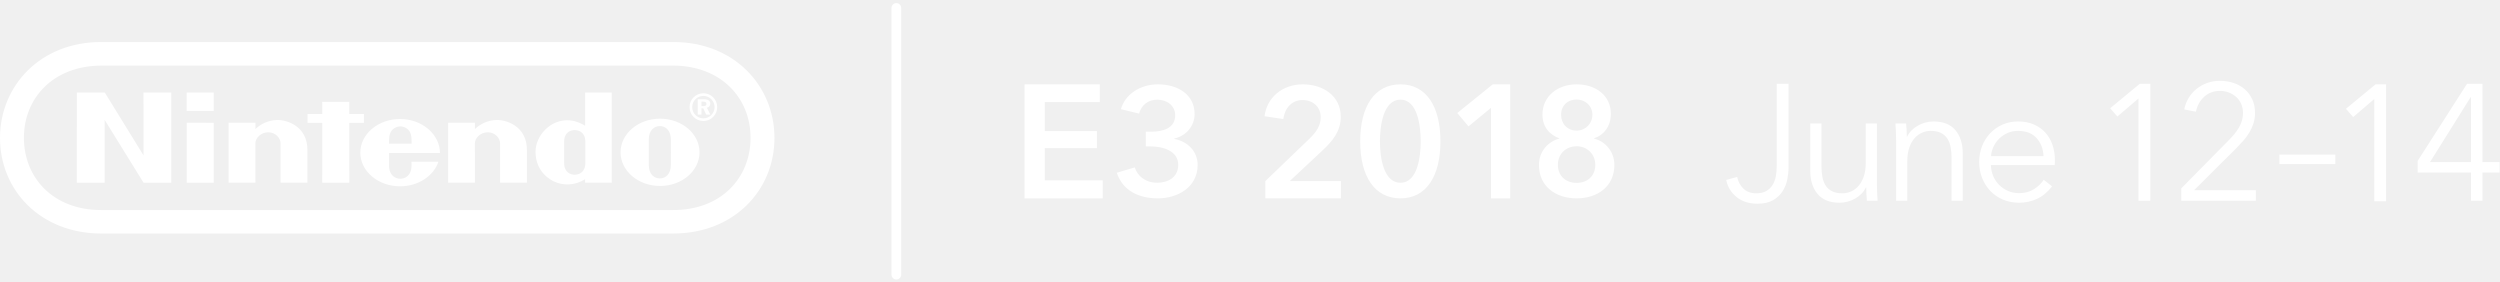
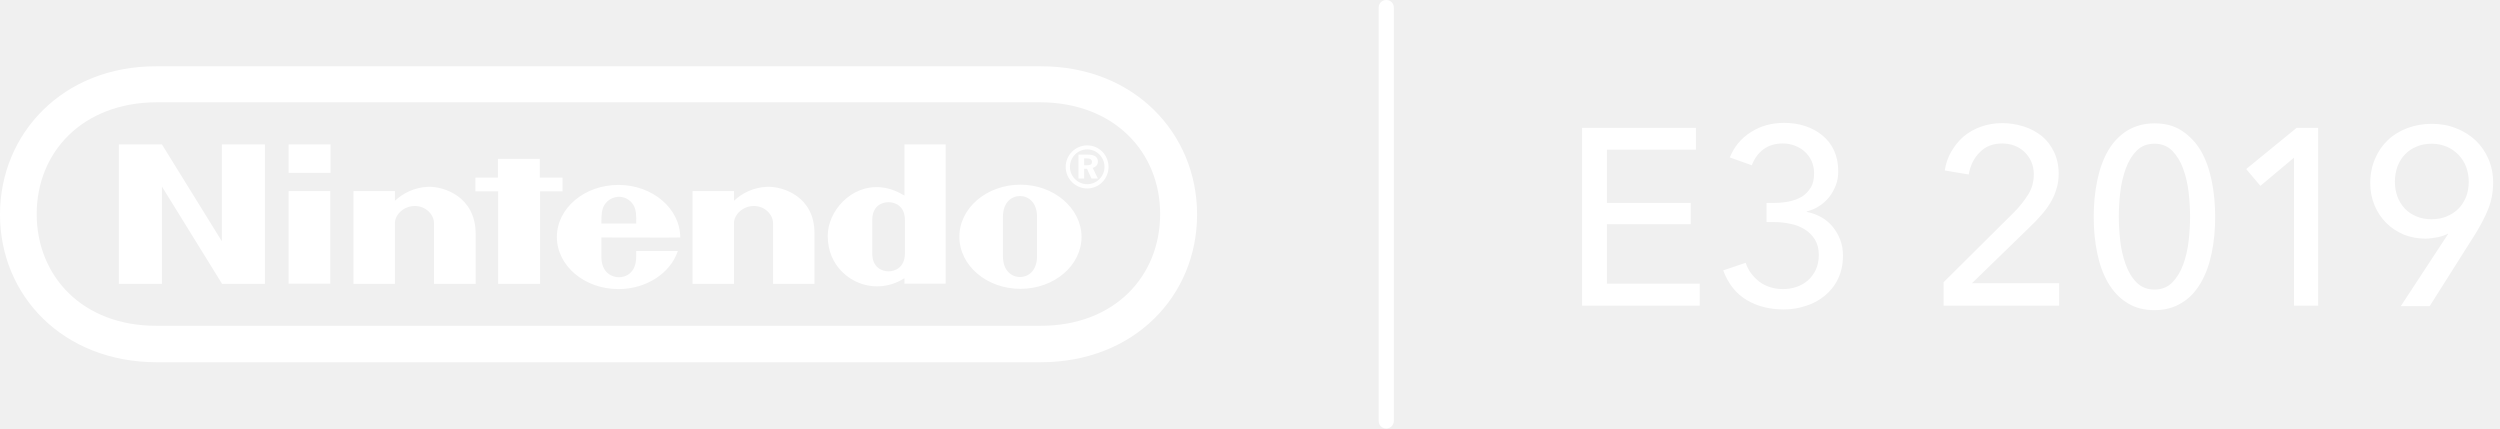
- <svg xmlns="http://www.w3.org/2000/svg" width="578" height="65" viewBox="0 0 578 65">
-   <path d="M155.597 48.56H23.463c-11.158.044-17.936-7.473-17.936-16.695 0-9.224 6.82-16.675 17.936-16.7h132.134c11.112.025 17.931 7.476 17.931 16.7 0 9.222-6.776 16.74-17.93 16.695zm.059-38.84H23.396C9.402 9.686 0 19.786 0 31.895c0 12.107 9.38 22.091 23.422 22.097h132.213c14.047-.006 23.42-9.99 23.42-22.102 0-12.104-9.4-22.204-23.4-22.172zm6.97 17.64a2.586 2.586 0 0 1-2.589-2.585c0-1.437 1.158-2.6 2.589-2.6a2.592 2.592 0 0 1 2.584 2.6 2.585 2.585 0 0 1-2.584 2.585zm0-5.8a3.214 3.214 0 0 0-3.205 3.215 3.208 3.208 0 0 0 3.205 3.205 3.197 3.197 0 0 0 3.19-3.205c0-1.773-1.426-3.215-3.19-3.215zm-.028 2.968h-.423v-1.034h.377c.517 0 .774.162.774.531 0 .355-.236.503-.728.503zm1.616-.554c0-.682-.5-1.028-1.507-1.028h-1.392v3.557h.86V25.05h.423l.678 1.452h.958l-.794-1.585c.489-.13.774-.477.774-.944zM90.36 30.489c.49-.852 1.384-1.253 2.195-1.262.815.01 1.708.41 2.202 1.262.391.698.412 1.511.402 2.722h-5.211c-.009-1.21.015-2.024.412-2.722zm11.356 4.883c0-4.3-4.136-7.859-9.218-7.859-5.074 0-9.194 3.48-9.194 7.78 0 4.298 4.12 7.781 9.194 7.781 4.217 0 7.779-2.415 8.865-5.683l-6.228.004s.009.06.009.838c0 2.536-1.664 3.094-2.589 3.094-.924 0-2.61-.558-2.61-3.094 0-.758.007-2.861.007-2.861s11.764.005 11.764 0zm13.071-7.63c-2.07.06-3.787.95-4.983 2.09-.009-.346 0-1.457 0-1.457l-6.195.005-.004 13.855h6.2l-.01-9.1c0-1.207 1.268-2.551 2.969-2.551 1.7 0 2.851 1.344 2.851 2.55v9.1h6.205s-.007-6.562 0-7.537c.031-5.487-4.7-7.022-7.033-6.956zm-50.75 0a7.518 7.518 0 0 0-4.981 2.092c-.01-.348 0-1.46 0-1.46l-6.206.006.009 13.856h6.197l-.01-9.102c0-1.206 1.267-2.55 2.965-2.55 1.7 0 2.852 1.344 2.852 2.55v9.102h6.21s-.006-6.563 0-7.539c.034-5.487-4.703-7.022-7.036-6.956zm71.29 7.5v2.46c0 2.14-1.476 2.696-2.448 2.696-.994 0-2.447-.555-2.447-2.695v-4.94c0-2.147 1.453-2.689 2.447-2.689.972 0 2.446.542 2.446 2.69l.003 2.478zm-.046-6.177c-.997-.56-2.05-1.106-3.532-1.235-4.504-.397-7.937 3.598-7.937 7.257 0 4.822 3.705 6.607 4.267 6.87 2.107.986 4.797.989 7.187-.518l.001.8h6.172v-20.84h-6.158v7.666zm19.822 9.07c0 2.209-1.298 3.117-2.547 3.117-1.253 0-2.556-.908-2.556-3.118v-2.988l.001-2.886c0-2.202 1.306-3.112 2.555-3.112 1.243 0 2.547.91 2.547 3.112 0 .833 0 2.39.01 2.944 0 .038-.01 2.095-.01 2.93zm-2.499-10.697c-5.04 0-9.13 3.48-9.13 7.776 0 4.302 4.09 7.782 9.13 7.782 5.04 0 9.124-3.48 9.124-7.782 0-4.296-4.083-7.776-9.124-7.776zM43.158 25.653h6.258V21.39h-6.258v4.262zm.016 16.59h6.242V28.385l-6.242-.005v13.863zm40.96-13.835V26.35h-3.385v-2.805H74.5l.005 2.807h-3.398v2.057h3.396L74.5 42.243h6.26l-.012-13.835h3.385zm-50.947 7.525L24.232 21.4h-6.467l-.003 20.843h6.43V27.71l8.997 14.534h6.413V21.4h-6.427l.012 14.533zM207.236 64.62a1.127 1.127 0 0 1-1.124-1.129V1.841c0-.622.503-1.127 1.124-1.127.62 0 1.124.505 1.124 1.128v61.65c0 .622-.504 1.127-1.124 1.127m29.642-45.117h17.4v4.096h-12.725V30.3h12.057v3.947h-12.057v7.448h13.393v4.17h-18.068zm28.035 10.946h1.187c2.634 0 5.602-.71 5.602-3.791 0-2.268-1.93-3.614-4.155-3.614-2.153 0-3.673 1.31-4.193 3.224l-4.192-1.028c.927-3.366 4.377-5.739 8.57-5.739 4.601 0 8.459 2.373 8.459 6.872 0 2.694-1.855 4.998-4.712 5.67v.07c3.19.603 5.416 2.942 5.416 6.024 0 5.209-4.712 7.724-9.164 7.724-4.415 0-8.124-1.735-9.534-5.917l4.155-1.24c.631 1.984 2.45 3.544 5.231 3.544 2.301 0 4.822-1.135 4.822-4.146 0-3.26-3.598-4.25-6.38-4.25h-1.112v-3.403zm27.634 11.418l10.128-9.73c1.633-1.562 2.672-3.05 2.672-5.048 0-2.396-1.82-3.957-4.194-3.957-2.522 0-4.117 1.89-4.451 4.394l-4.34-.653c.52-4.25 4.043-7.372 8.866-7.372 4.564 0 8.756 2.578 8.756 7.517 0 3.304-1.891 5.59-4.229 7.77l-7.569 7.08h11.835v3.993h-17.474v-3.994zm31.243-18.823c-4.005 0-4.748 6.13-4.748 9.637 0 3.508.743 9.567 4.748 9.567 3.97 0 4.675-6.06 4.675-9.567 0-3.508-.705-9.637-4.675-9.637m0 22.817c-5.973 0-9.313-5.066-9.313-13.18s3.34-13.18 9.313-13.18c5.936 0 9.239 5.066 9.239 13.18s-3.303 13.18-9.239 13.18m20.922-20.922l-5.195 4.283-2.597-3.091 8.2-6.627h4.044v26.362h-4.452zm19.812-5.438c4.378 0 7.908 2.551 7.908 6.803 0 2.905-1.624 4.924-3.883 5.668v.071c2.612.638 4.695 3.012 4.695 6.094 0 4.996-3.919 7.724-8.72 7.724-4.8 0-8.719-2.728-8.719-7.724 0-3.26 2.26-5.456 4.695-6.094v-.07c-2.224-.815-3.883-2.587-3.883-5.492 0-4.252 3.53-6.98 7.907-6.98zm0 3.508c-2.082 0-3.6 1.381-3.6 3.543 0 2.02 1.412 3.649 3.6 3.649a3.637 3.637 0 0 0 3.636-3.65c0-2.16-1.73-3.542-3.636-3.542zm0 10.806c-2.435 0-4.341 1.736-4.341 4.287 0 2.622 1.87 4.18 4.341 4.18 2.436 0 4.307-1.558 4.307-4.18 0-2.48-1.906-4.287-4.307-4.287zm37.12 7.099c.203 1.069.679 1.966 1.427 2.692.748.725 1.731 1.088 2.949 1.088.938 0 1.712-.172 2.32-.515a4.057 4.057 0 0 0 1.466-1.394 5.68 5.68 0 0 0 .76-2.005c.14-.751.21-1.534.21-2.349V19.375h2.74V38.62c0 .891-.096 1.833-.286 2.826a7.843 7.843 0 0 1-1.084 2.75c-.533.84-1.269 1.534-2.207 2.081-.939.547-2.144.821-3.615.821-1.953 0-3.564-.516-4.832-1.547-1.268-1.03-2.067-2.348-2.397-3.952l2.55-.687zm29.978 5.499a34.702 34.702 0 0 1-.152-3.055h-.077c-.507 1.043-1.331 1.89-2.473 2.54a7.202 7.202 0 0 1-3.614.973c-2.258 0-3.95-.675-5.08-2.024-1.128-1.35-1.693-3.131-1.693-5.346V28.54h2.588v9.89c0 .942.076 1.795.228 2.559.152.764.412 1.42.78 1.967.368.547.862.973 1.484 1.279.621.305 1.401.458 2.34.458.685 0 1.35-.14 1.997-.42a4.909 4.909 0 0 0 1.731-1.28c.508-.572.913-1.298 1.218-2.176.304-.878.456-1.916.456-3.112V28.54h2.588v13.938c0 .484.012 1.108.038 1.871.025.764.063 1.452.114 2.063h-2.473zM440.7 28.54a34.702 34.702 0 0 1 .152 3.055h.077c.507-1.044 1.331-1.89 2.473-2.54a7.202 7.202 0 0 1 3.614-.973c2.258 0 3.951.674 5.08 2.024 1.128 1.349 1.693 3.13 1.693 5.346v10.96h-2.587v-9.89c0-.943-.077-1.796-.229-2.56-.152-.763-.412-1.419-.78-1.966a3.733 3.733 0 0 0-1.484-1.28c-.621-.305-1.4-.458-2.34-.458-.684 0-1.35.14-1.997.42a4.909 4.909 0 0 0-1.731 1.28c-.507.572-.913 1.298-1.218 2.176-.304.879-.456 1.916-.456 3.113v9.165h-2.587V32.473c0-.484-.013-1.107-.039-1.871a41.983 41.983 0 0 0-.114-2.062h2.473zm31.766 7.561c-.076-1.68-.615-3.074-1.617-4.182-1.002-1.107-2.429-1.66-4.28-1.66-.863 0-1.662.158-2.397.477a6.338 6.338 0 0 0-1.94 1.298 6.455 6.455 0 0 0-1.332 1.871c-.33.7-.52 1.432-.571 2.196h12.137zm2.625.84v.573c0 .204-.012.42-.038.65h-14.762c.025.89.203 1.73.532 2.52.33.789.787 1.476 1.37 2.062a6.6 6.6 0 0 0 2.055 1.393 6.295 6.295 0 0 0 2.549.516c1.344 0 2.505-.312 3.481-.936.977-.623 1.719-1.343 2.226-2.157l1.94 1.527c-1.065 1.35-2.238 2.317-3.519 2.903a9.81 9.81 0 0 1-4.128.878c-1.32 0-2.543-.236-3.672-.707a8.599 8.599 0 0 1-2.91-1.966 9.32 9.32 0 0 1-1.922-2.979c-.469-1.146-.704-2.393-.704-3.742 0-1.35.229-2.597.685-3.743a9.064 9.064 0 0 1 1.903-2.978 8.747 8.747 0 0 1 2.853-1.967c1.09-.47 2.27-.706 3.539-.706 1.395 0 2.625.235 3.69.706 1.066.471 1.953 1.108 2.664 1.91a8.21 8.21 0 0 1 1.617 2.806 10.52 10.52 0 0 1 .551 3.437zm22.06 9.47h-2.74V22.775l-4.87 4.162-1.674-1.91 6.849-5.651h2.435v27.037zm24.4 0h-17.235v-2.863l11.034-11.19c.406-.407.805-.846 1.199-1.317.393-.47.742-.96 1.046-1.47a7.45 7.45 0 0 0 .723-1.623 5.963 5.963 0 0 0 .266-1.776c0-.789-.14-1.502-.418-2.138a4.686 4.686 0 0 0-1.16-1.623 5.31 5.31 0 0 0-1.713-1.031 5.764 5.764 0 0 0-2.035-.363c-1.446 0-2.664.452-3.653 1.356-.99.903-1.623 2.055-1.902 3.456L505 25.294a7.83 7.83 0 0 1 1.008-2.635 8.064 8.064 0 0 1 1.827-2.1 8.429 8.429 0 0 1 2.454-1.375c.913-.331 1.902-.497 2.968-.497 1.09 0 2.124.16 3.1.478a7.527 7.527 0 0 1 2.569 1.413 6.915 6.915 0 0 1 1.769 2.33c.444.928.666 2.004.666 3.226a7.68 7.68 0 0 1-.362 2.406 10.447 10.447 0 0 1-.951 2.1 12.244 12.244 0 0 1-1.389 1.89 43.5 43.5 0 0 1-1.674 1.776l-9.702 9.662h14.268v2.444zm18.385-8.484H527V35.75h12.936v2.177zm11.729 8.61h-2.74V22.899l-4.87 4.162-1.674-1.91 6.849-5.651h2.435v27.037zm22.286-9.061h3.957v2.406h-3.957v6.53h-2.663v-6.53H558.96v-2.674l11.414-17.833h3.577v18.1zm-2.663-15.008h-.077l-9.397 15.008h9.474V22.468z" fill="#FFF" fill-rule="evenodd" />
+ <svg xmlns="http://www.w3.org/2000/svg" viewBox="0 0 1055.9 181">
+   <path d="M439.3 137.6H66.2c-31.5.1-50.7-21.1-50.7-47.2s19.3-47.1 50.7-47.2h373.1c31.4.1 50.7 21.1 50.7 47.2s-19.1 47.3-50.7 47.2zm.2-109.6H66C26.6 27.9 0 56.4 0 90.6s26.5 62.3 66.1 62.4h373.4c39.7 0 66.1-28.2 66.1-62.4S479.1 27.9 439.5 28zm19.7 49.8c-4 0-7.3-3.3-7.3-7.3 0-4.1 3.3-7.4 7.3-7.4s7.3 3.3 7.3 7.4c0 4-3.3 7.3-7.3 7.3zm0-16.4c-5 0-9.1 4.1-9.1 9.1s4.1 9.1 9.1 9.1 9-4.1 9-9.1-4-9.1-9-9.1zm-.1 8.4h-1.2v-2.9h1.1c1.5 0 2.2.5 2.2 1.5s-.7 1.4-2.1 1.4zm4.6-1.6c0-1.9-1.4-2.9-4.3-2.9h-3.9v10.1h2.4v-4.1h1.2l1.9 4.1h2.7l-2.2-4.5c1.4-.4 2.2-1.3 2.2-2.7zM255.2 86.7c1.4-2.4 3.9-3.5 6.2-3.6 2.3 0 4.8 1.2 6.2 3.6 1.1 2 1.2 4.3 1.1 7.7H254c0-3.6.1-5.8 1.2-7.7zm32.1 13.6c0-12.2-11.7-22.2-26.1-22.2-14.3 0-26 9.8-26 22 0 12.1 11.6 22 26 22 11.9 0 22-6.8 25.1-16.1h-17.6v2.4c0 7.2-4.7 8.7-7.3 8.7s-7.4-1.6-7.4-8.7v-8.1s33.3.1 33.3 0zm36.8-21.4c-5.9.2-10.7 2.7-14.1 5.9v-4.1h-17.5v39.2H310V94.2c0-3.4 3.6-7.2 8.4-7.2s8.1 3.8 8.1 7.2v25.7H344V98.6c.1-15.6-13.3-19.9-19.9-19.7zm-143.2 0c-5.8.2-10.7 2.7-14.1 5.9v-4.1h-17.5v39.2h17.5V94.2c0-3.4 3.6-7.2 8.4-7.2 4.8 0 8.1 3.8 8.1 7.2v25.7h17.6V98.6c-.1-15.6-13.5-19.9-20-19.7zM382.2 100v7c0 6-4.2 7.6-6.9 7.6-2.8 0-6.9-1.6-6.9-7.6V93c0-6.1 4.1-7.6 6.9-7.6 2.7 0 6.9 1.5 6.9 7.6v7zm-.2-17.4c-2.8-1.6-5.8-3.1-10-3.5-12.7-1.1-22.4 10.2-22.4 20.5 0 13.6 10.5 18.7 12.1 19.4 6 2.8 13.6 2.8 20.3-1.5v2.3h17.4V61H382v21.6zm56 25.6c0 6.2-3.7 8.8-7.2 8.8s-7.2-2.6-7.2-8.8V91.6c0-6.2 3.7-8.8 7.2-8.8s7.2 2.6 7.2 8.8v16.6zM431 78c-14.2 0-25.8 9.8-25.8 22s11.6 22 25.8 22c14.2 0 25.8-9.8 25.8-22-.1-12.1-11.7-22-25.8-22zm-309.1-5h17.7V61h-17.7v12zm0 46.8h17.6V80.7h-17.6v39.1zm115.7-39V75H228v-7.9h-17.7V75h-9.5v5.8h9.6v39.1h17.7V80.8h9.5zM93.7 101.9L68.4 61H50.2v58.9h18.2V78.8l25.4 41.1h18.1V61H93.7v40.9zM585.5 181c-1.8 0-3.2-1.4-3.2-3.2V3.2c0-1.8 1.4-3.2 3.2-3.2s3.2 1.4 3.2 3.2v174.6c0 1.8-1.5 3.2-3.2 3.2m93.2-61.2h39.2v9.3h-49.7V54h48.1v9.2h-37.6v22.5h35.4v9h-35.4v25.1zm67.4-34.1h3.3c2.1 0 4.2-.2 6.2-.6 2-.4 3.8-1.1 5.4-2 1.6-1 2.8-2.3 3.8-3.9s1.4-3.7 1.4-6.1c0-1.9-.4-3.6-1.1-5.2-.7-1.5-1.7-2.8-2.9-3.9s-2.6-1.9-4.2-2.5c-1.6-.6-3.3-.9-5-.9-3.2 0-5.9.8-8.1 2.4-2.2 1.6-3.9 3.9-5 6.8l-9.3-3.3c1.8-4.5 4.8-8.1 8.9-10.7 4.1-2.6 8.7-3.9 14-3.9 3.1 0 6.1.4 8.8 1.3 2.8.9 5.2 2.2 7.3 3.9 2.1 1.7 3.8 3.8 5 6.4s1.8 5.5 1.8 8.8c0 2.1-.3 4.1-1 5.9-.7 1.8-1.6 3.5-2.8 5-1.2 1.5-2.6 2.8-4.2 3.8-1.6 1.1-3.4 1.8-5.3 2.3v.2c2.2.4 4.2 1.2 6.1 2.2 1.9 1.1 3.5 2.4 4.8 4 1.3 1.6 2.4 3.4 3.2 5.5.8 2 1.2 4.3 1.2 6.7 0 3.7-.7 7-2.1 9.9-1.4 2.9-3.3 5.2-5.6 7.1-2.3 1.9-5 3.4-8 4.3-3 1-6.1 1.5-9.3 1.5-5.9 0-11.2-1.3-15.7-4s-7.8-6.9-9.9-12.5l9.5-3.2c1.1 3.3 3.1 5.9 5.8 8 2.7 2 6.1 3.1 10 3.1 1.9 0 3.8-.3 5.6-.9 1.8-.6 3.4-1.5 4.8-2.7 1.4-1.2 2.5-2.7 3.4-4.5.8-1.8 1.3-3.9 1.3-6.3 0-2.6-.6-4.8-1.7-6.6-1.1-1.8-2.6-3.2-4.4-4.3-1.8-1.1-3.8-1.9-6.1-2.3-2.3-.5-4.5-.7-6.7-.7h-3.2v-8.1zm123.8 43.4h-49v-9.9l29.9-29.7c2.3-2.3 4.2-4.8 5.8-7.3 1.6-2.5 2.4-5.4 2.4-8.6 0-2-.4-3.8-1.1-5.4-.7-1.6-1.7-2.9-2.9-4.1-1.2-1.1-2.6-2-4.2-2.6-1.6-.6-3.4-.9-5.2-.9-3.8 0-7 1.2-9.4 3.7-2.5 2.4-4 5.6-4.7 9.4L821.4 72c.4-2.8 1.3-5.5 2.7-7.9s3.1-4.6 5.2-6.4c2.1-1.8 4.6-3.2 7.4-4.2 2.8-1 5.8-1.5 9-1.5 3.1 0 6.1.5 9 1.4 2.9.9 5.4 2.3 7.6 4 2.2 1.8 3.9 4 5.2 6.7 1.3 2.7 2 5.8 2 9.2 0 2.4-.3 4.6-1 6.7-.6 2.1-1.5 4-2.6 5.8-1.1 1.8-2.4 3.6-3.9 5.2-1.5 1.7-3 3.3-4.7 4.9l-24.4 23.7h36.8v9.5zm40.1-77c4.5 0 8.3 1 11.5 3.1 3.2 2.1 5.9 4.9 8 8.4 2.1 3.6 3.6 7.8 4.6 12.6 1 4.8 1.5 9.9 1.5 15.4s-.5 10.7-1.5 15.4c-1 4.8-2.5 8.9-4.6 12.5-2.1 3.6-4.7 6.4-8 8.4-3.2 2-7 3.1-11.5 3.1s-8.3-1-11.6-3.1c-3.3-2-5.9-4.9-8-8.4-2.1-3.6-3.6-7.7-4.6-12.5-1-4.8-1.5-9.9-1.5-15.4 0-5.4.5-10.6 1.5-15.4 1-4.8 2.5-9 4.6-12.6 2.1-3.6 4.8-6.4 8-8.4 3.3-2 7.1-3.1 11.6-3.1zm0 8.6c-3.1 0-5.7 1-7.6 3-2 2-3.5 4.6-4.6 7.6-1.1 3.1-1.9 6.4-2.3 10-.4 3.6-.6 7-.6 10.2 0 3.2.2 6.6.6 10.2.4 3.6 1.2 6.9 2.3 10 1.1 3 2.6 5.6 4.6 7.6 2 2 4.5 3 7.6 3 3 0 5.5-1 7.5-3 1.9-2 3.5-4.5 4.6-7.6 1.1-3 1.9-6.4 2.3-10 .4-3.6.6-7 .6-10.2 0-3.2-.2-6.6-.6-10.2s-1.2-6.9-2.3-10c-1.1-3.1-2.7-5.6-4.6-7.6-2-2-4.5-3-7.5-3zm69.1 68.4h-10.2V66.6l-14.2 11.9-6-7.1L970 54h9.1v75.1zm54.9-30.3l-.1-.1c-1.1.6-2.5 1.1-4.3 1.5-.8.1-1.7.3-2.6.4-.9.1-1.7.2-2.5.2-3.3 0-6.4-.6-9.2-1.7-2.8-1.2-5.3-2.8-7.4-4.9-2.1-2.1-3.8-4.6-5-7.5-1.2-2.9-1.8-6-1.8-9.4 0-3.7.7-7.2 2-10.2 1.3-3.1 3.1-5.7 5.4-7.9 2.3-2.2 5.1-3.9 8.3-5.1 3.2-1.2 6.6-1.8 10.3-1.8s7.1.6 10.3 1.9c3.2 1.2 5.9 3 8.2 5.1 2.3 2.2 4.1 4.8 5.4 7.8 1.3 3 2 6.3 2 9.9 0 4.1-.7 7.8-2 11.1s-3.1 6.7-5.2 10.2l-19.6 31H1014l20-30.5zm8.7-22.1c0-2.2-.4-4.3-1.1-6.2-.7-1.9-1.8-3.6-3.2-5.1-1.4-1.4-3-2.6-4.9-3.4-1.9-.8-4-1.3-6.4-1.3s-4.5.4-6.4 1.2c-1.9.8-3.6 1.9-4.9 3.3-1.4 1.4-2.4 3.1-3.2 5.1-.7 2-1.1 4.1-1.1 6.5 0 2.3.4 4.3 1.1 6.3.7 1.9 1.8 3.6 3.1 5s3 2.5 4.9 3.3c1.9.8 4 1.2 6.4 1.2s4.5-.4 6.4-1.2c1.9-.8 3.6-1.9 5-3.3s2.4-3.1 3.2-5c.7-1.9 1.1-4 1.1-6.4z" fill="#fff" />
</svg>
